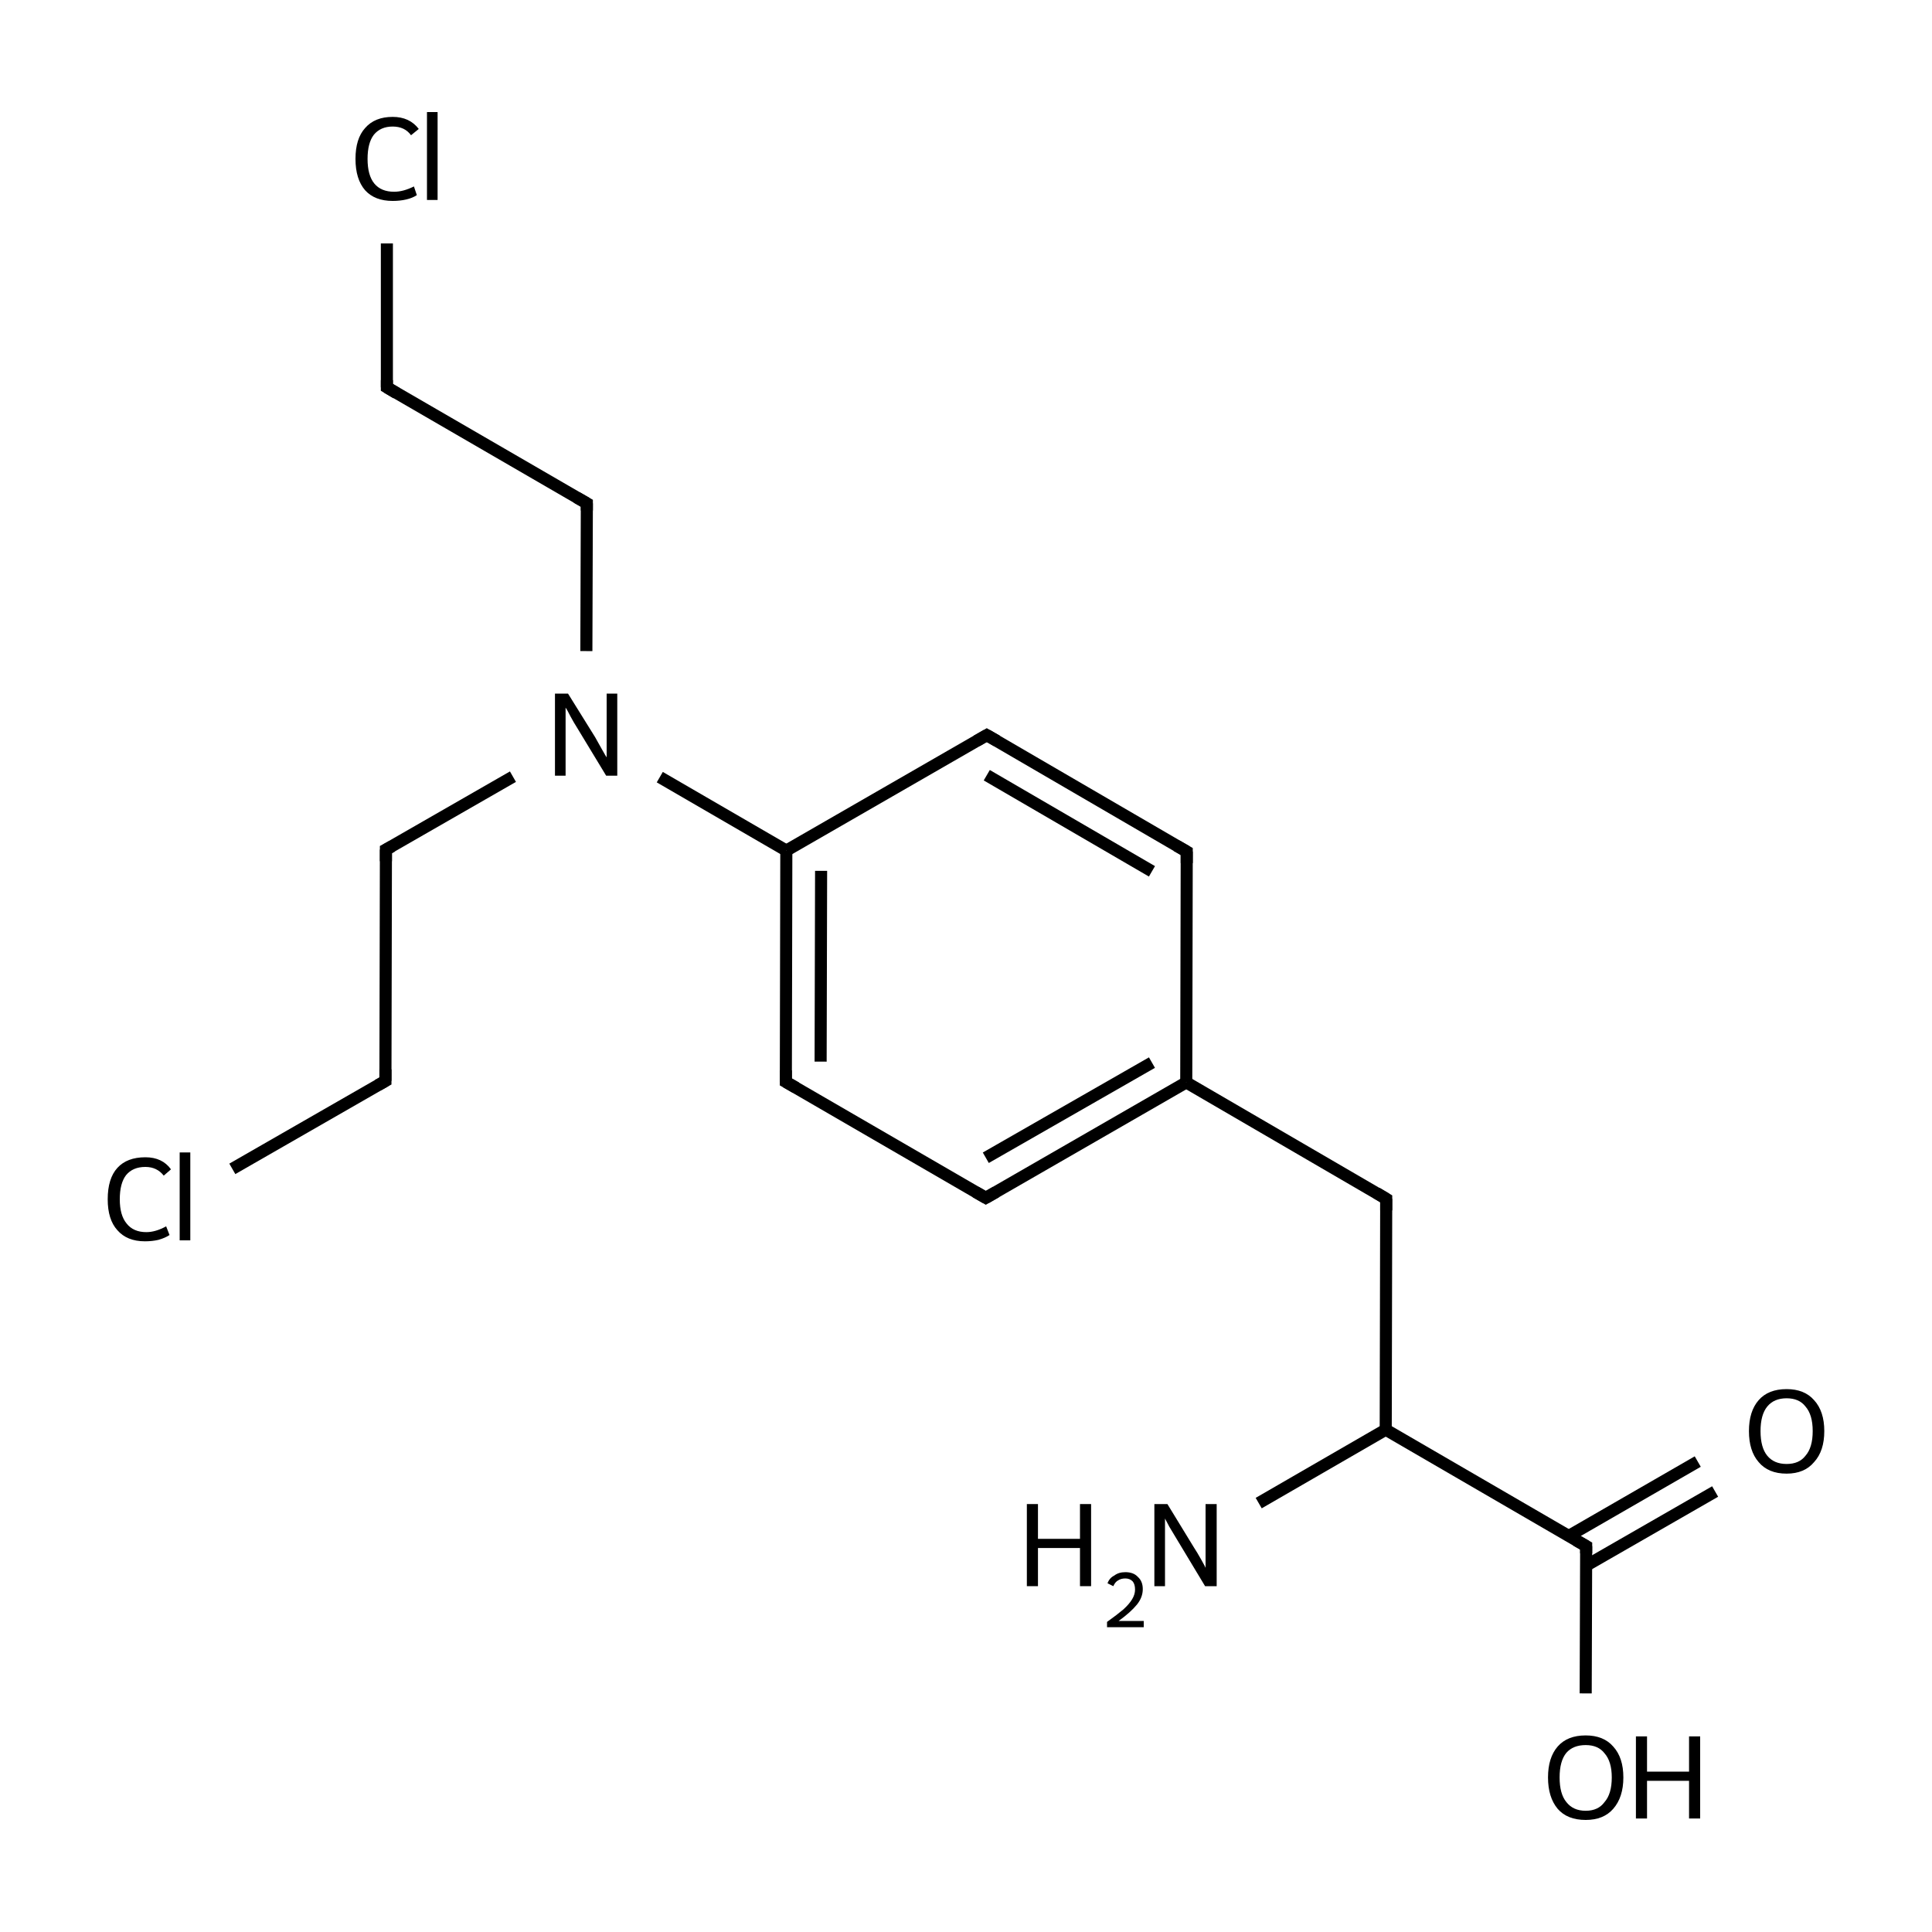
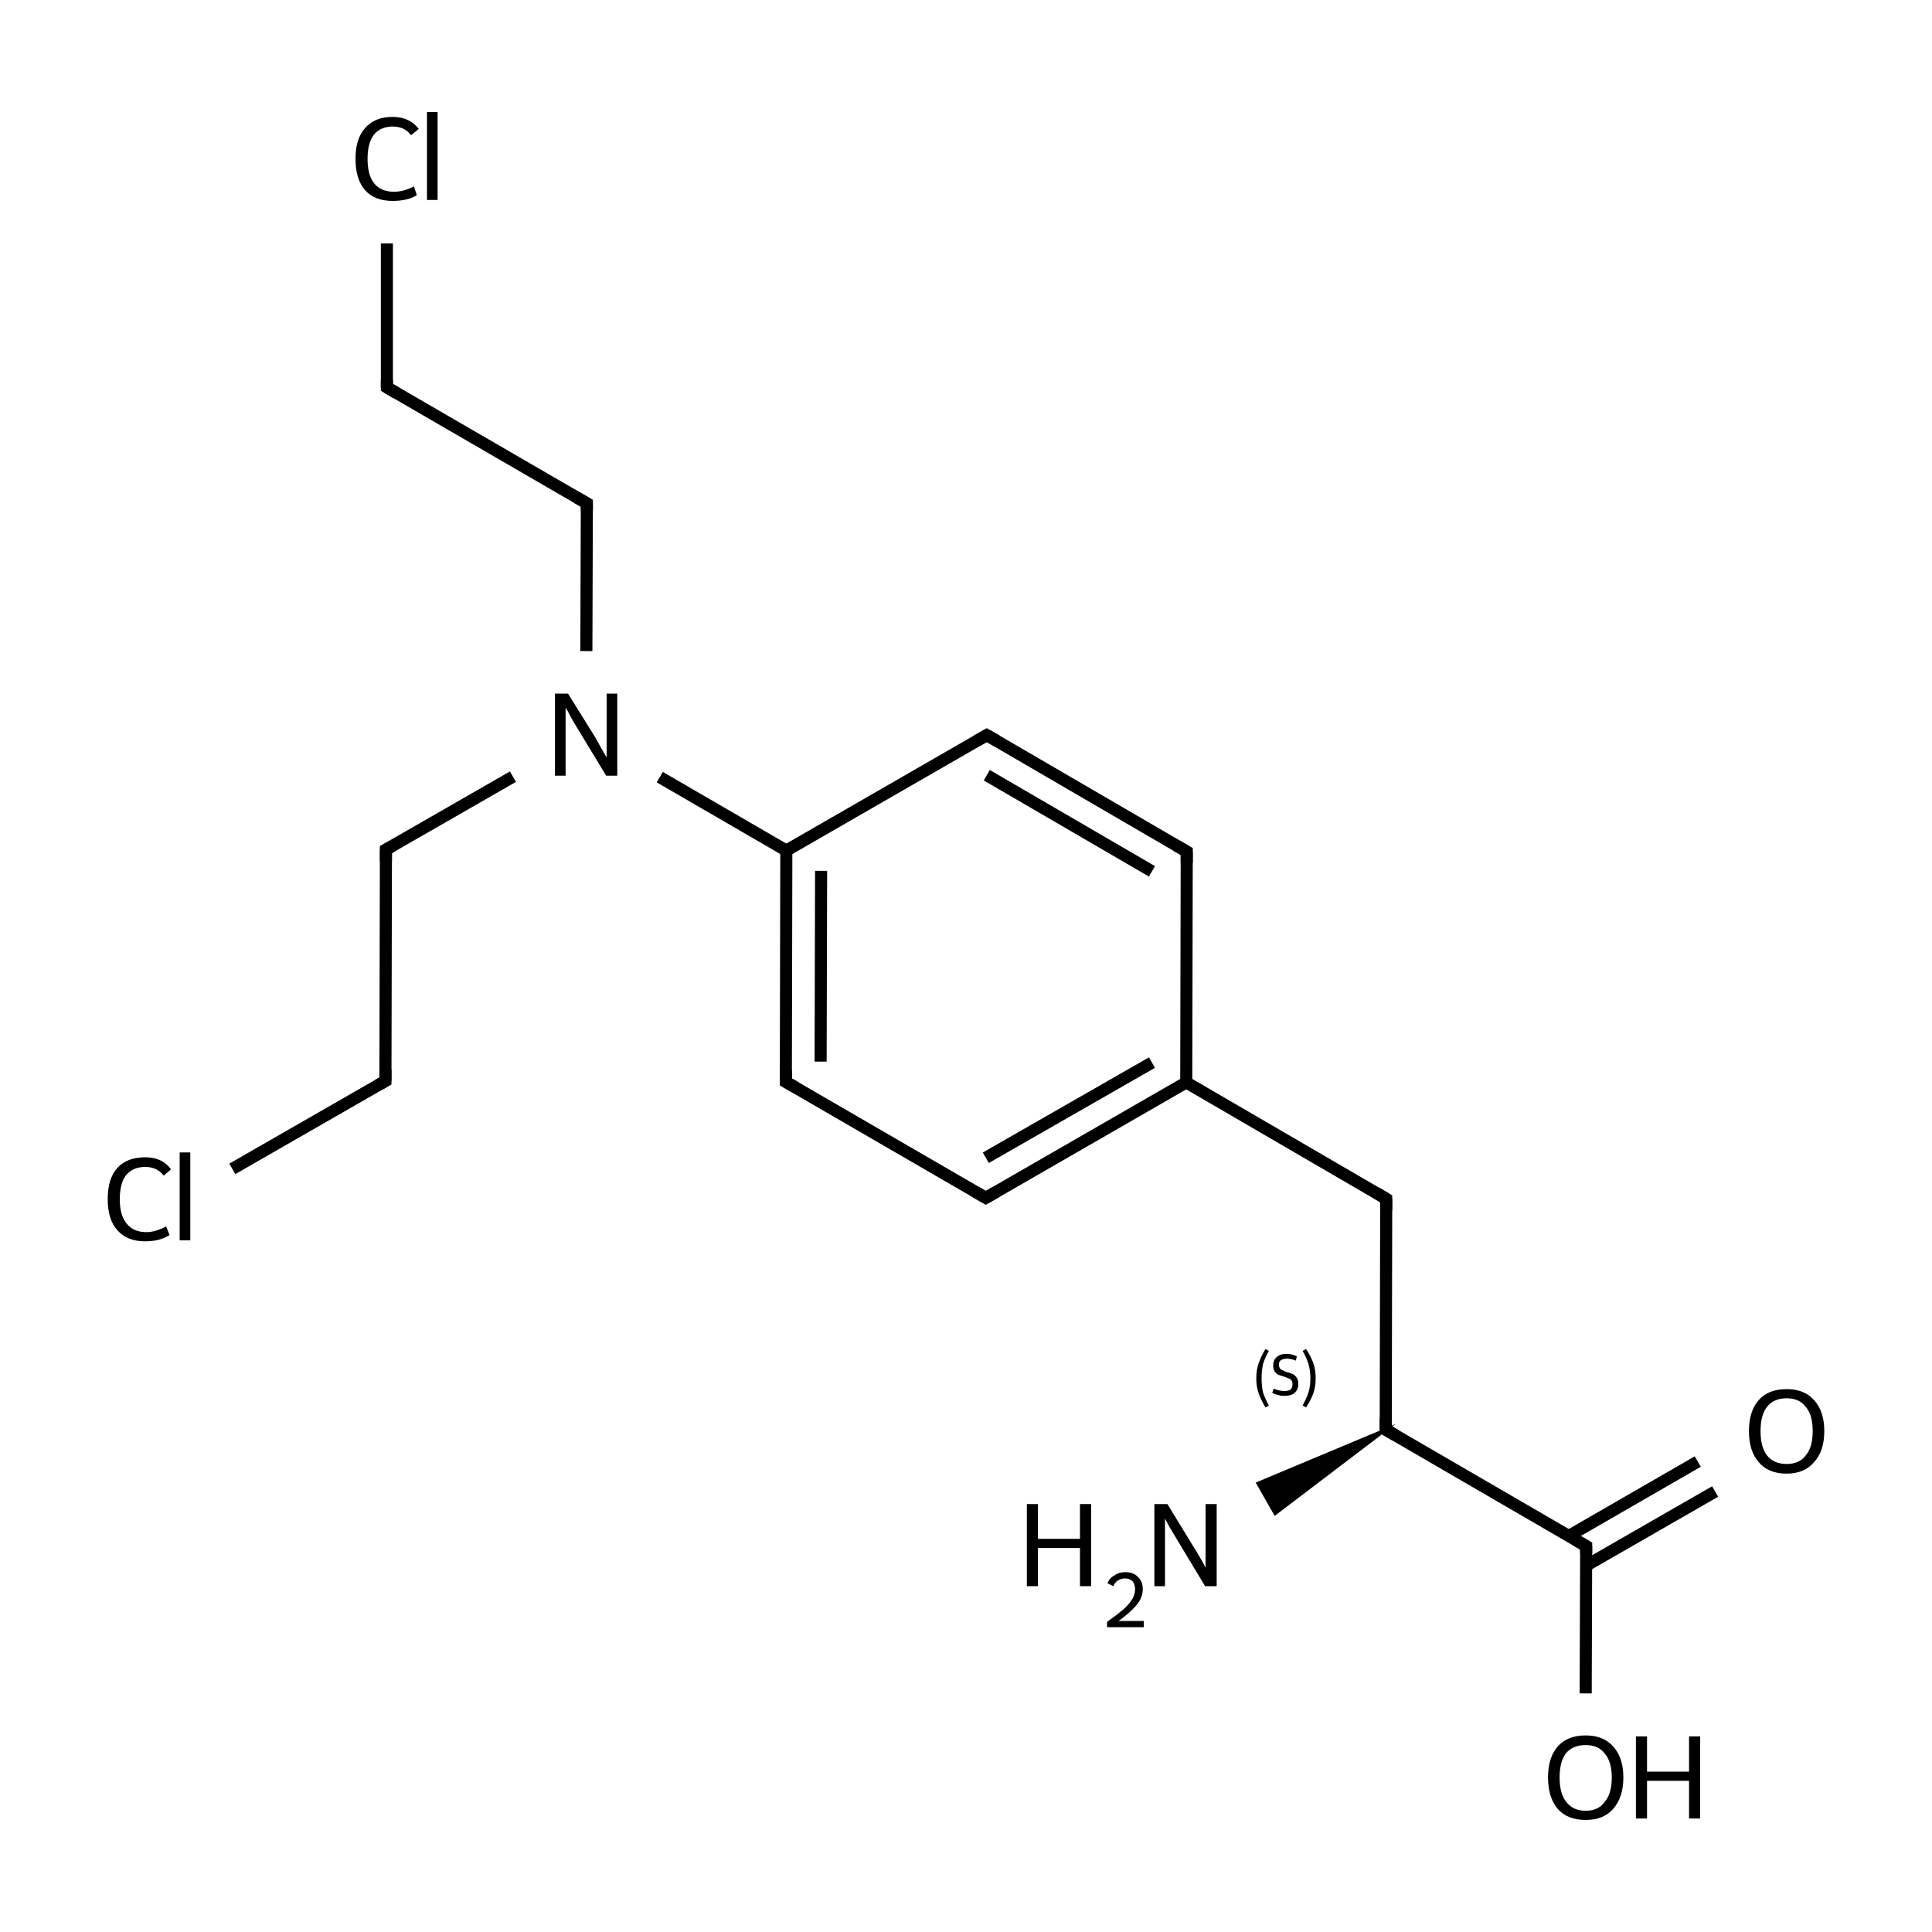
<svg xmlns="http://www.w3.org/2000/svg" version="1.1" baseProfile="full" xml:space="preserve" width="400px" height="400px" viewBox="0 0 400 400">
  <rect style="opacity:1.0;fill:#FFFFFF;stroke:none" width="400.0" height="400.0" x="0.0" y="0.0"> </rect>
-   <path class="bond-0 atom-0 atom-1" d="M 260.6,311.2 L 286.9,296.0" style="fill:none;fill-rule:evenodd;stroke:#000000;stroke-width:2.5px;stroke-linecap:butt;stroke-linejoin:miter;stroke-opacity:1" />
+   <path class="bond-0 atom-1 atom-0" d="M 286.9,296.0 L 264.0,313.4 L 260.4,307.1 Z" style="fill:#000000;fill-rule:evenodd;fill-opacity:1;stroke:#000000;stroke-width:0.6px;stroke-linecap:butt;stroke-linejoin:miter;stroke-miterlimit:10;stroke-opacity:1;" />
  <path class="bond-1 atom-1 atom-2" d="M 286.9,296.0 L 287.0,248.2" style="fill:none;fill-rule:evenodd;stroke:#000000;stroke-width:2.5px;stroke-linecap:butt;stroke-linejoin:miter;stroke-opacity:1" />
  <path class="bond-2 atom-2 atom-3" d="M 287.0,248.2 L 245.6,224.1" style="fill:none;fill-rule:evenodd;stroke:#000000;stroke-width:2.5px;stroke-linecap:butt;stroke-linejoin:miter;stroke-opacity:1" />
  <path class="bond-3 atom-3 atom-4" d="M 245.6,224.1 L 204.1,248.0" style="fill:none;fill-rule:evenodd;stroke:#000000;stroke-width:2.5px;stroke-linecap:butt;stroke-linejoin:miter;stroke-opacity:1" />
  <path class="bond-3 atom-3 atom-4" d="M 238.5,220.0 L 204.1,239.7" style="fill:none;fill-rule:evenodd;stroke:#000000;stroke-width:2.5px;stroke-linecap:butt;stroke-linejoin:miter;stroke-opacity:1" />
  <path class="bond-4 atom-4 atom-5" d="M 204.1,248.0 L 162.7,224.0" style="fill:none;fill-rule:evenodd;stroke:#000000;stroke-width:2.5px;stroke-linecap:butt;stroke-linejoin:miter;stroke-opacity:1" />
  <path class="bond-5 atom-5 atom-6" d="M 162.7,224.0 L 162.8,176.1" style="fill:none;fill-rule:evenodd;stroke:#000000;stroke-width:2.5px;stroke-linecap:butt;stroke-linejoin:miter;stroke-opacity:1" />
  <path class="bond-5 atom-5 atom-6" d="M 169.9,219.8 L 170.0,180.3" style="fill:none;fill-rule:evenodd;stroke:#000000;stroke-width:2.5px;stroke-linecap:butt;stroke-linejoin:miter;stroke-opacity:1" />
  <path class="bond-6 atom-6 atom-7" d="M 162.8,176.1 L 204.3,152.2" style="fill:none;fill-rule:evenodd;stroke:#000000;stroke-width:2.5px;stroke-linecap:butt;stroke-linejoin:miter;stroke-opacity:1" />
  <path class="bond-7 atom-7 atom-8" d="M 204.3,152.2 L 245.7,176.3" style="fill:none;fill-rule:evenodd;stroke:#000000;stroke-width:2.5px;stroke-linecap:butt;stroke-linejoin:miter;stroke-opacity:1" />
  <path class="bond-7 atom-7 atom-8" d="M 204.3,160.5 L 238.5,180.4" style="fill:none;fill-rule:evenodd;stroke:#000000;stroke-width:2.5px;stroke-linecap:butt;stroke-linejoin:miter;stroke-opacity:1" />
  <path class="bond-8 atom-6 atom-9" d="M 162.8,176.1 L 136.6,160.9" style="fill:none;fill-rule:evenodd;stroke:#000000;stroke-width:2.5px;stroke-linecap:butt;stroke-linejoin:miter;stroke-opacity:1" />
  <path class="bond-9 atom-9 atom-10" d="M 121.4,134.8 L 121.5,104.2" style="fill:none;fill-rule:evenodd;stroke:#000000;stroke-width:2.5px;stroke-linecap:butt;stroke-linejoin:miter;stroke-opacity:1" />
  <path class="bond-10 atom-10 atom-11" d="M 121.5,104.2 L 80.1,80.2" style="fill:none;fill-rule:evenodd;stroke:#000000;stroke-width:2.5px;stroke-linecap:butt;stroke-linejoin:miter;stroke-opacity:1" />
  <path class="bond-11 atom-11 atom-12" d="M 80.1,80.2 L 80.1,50.4" style="fill:none;fill-rule:evenodd;stroke:#000000;stroke-width:2.5px;stroke-linecap:butt;stroke-linejoin:miter;stroke-opacity:1" />
  <path class="bond-12 atom-9 atom-13" d="M 106.2,160.8 L 79.9,175.9" style="fill:none;fill-rule:evenodd;stroke:#000000;stroke-width:2.5px;stroke-linecap:butt;stroke-linejoin:miter;stroke-opacity:1" />
  <path class="bond-13 atom-13 atom-14" d="M 79.9,175.9 L 79.8,223.8" style="fill:none;fill-rule:evenodd;stroke:#000000;stroke-width:2.5px;stroke-linecap:butt;stroke-linejoin:miter;stroke-opacity:1" />
  <path class="bond-14 atom-14 atom-15" d="M 79.8,223.8 L 48.1,242.0" style="fill:none;fill-rule:evenodd;stroke:#000000;stroke-width:2.5px;stroke-linecap:butt;stroke-linejoin:miter;stroke-opacity:1" />
  <path class="bond-15 atom-1 atom-16" d="M 286.9,296.0 L 328.4,320.1" style="fill:none;fill-rule:evenodd;stroke:#000000;stroke-width:2.5px;stroke-linecap:butt;stroke-linejoin:miter;stroke-opacity:1" />
  <path class="bond-16 atom-16 atom-17" d="M 328.4,320.1 L 328.3,350.6" style="fill:none;fill-rule:evenodd;stroke:#000000;stroke-width:2.5px;stroke-linecap:butt;stroke-linejoin:miter;stroke-opacity:1" />
  <path class="bond-17 atom-16 atom-18" d="M 328.3,324.2 L 355.1,308.8" style="fill:none;fill-rule:evenodd;stroke:#000000;stroke-width:2.5px;stroke-linecap:butt;stroke-linejoin:miter;stroke-opacity:1" />
  <path class="bond-17 atom-16 atom-18" d="M 324.8,318.0 L 351.5,302.6" style="fill:none;fill-rule:evenodd;stroke:#000000;stroke-width:2.5px;stroke-linecap:butt;stroke-linejoin:miter;stroke-opacity:1" />
  <path class="bond-18 atom-8 atom-3" d="M 245.7,176.3 L 245.6,224.1" style="fill:none;fill-rule:evenodd;stroke:#000000;stroke-width:2.5px;stroke-linecap:butt;stroke-linejoin:miter;stroke-opacity:1" />
+   <path d="M 286.9,293.6 L 286.9,296.0 L 289.0,297.2" style="fill:none;stroke:#000000;stroke-width:2.5px;stroke-linecap:butt;stroke-linejoin:miter;stroke-miterlimit:10;stroke-opacity:1;" />
  <path d="M 287.0,250.6 L 287.0,248.2 L 285.0,247.0" style="fill:none;stroke:#000000;stroke-width:2.5px;stroke-linecap:butt;stroke-linejoin:miter;stroke-miterlimit:10;stroke-opacity:1;" />
  <path d="M 206.2,246.8 L 204.1,248.0 L 202.0,246.8" style="fill:none;stroke:#000000;stroke-width:2.5px;stroke-linecap:butt;stroke-linejoin:miter;stroke-miterlimit:10;stroke-opacity:1;" />
  <path d="M 164.8,225.2 L 162.7,224.0 L 162.7,221.6" style="fill:none;stroke:#000000;stroke-width:2.5px;stroke-linecap:butt;stroke-linejoin:miter;stroke-miterlimit:10;stroke-opacity:1;" />
  <path d="M 202.2,153.4 L 204.3,152.2 L 206.4,153.4" style="fill:none;stroke:#000000;stroke-width:2.5px;stroke-linecap:butt;stroke-linejoin:miter;stroke-miterlimit:10;stroke-opacity:1;" />
  <path d="M 243.6,175.1 L 245.7,176.3 L 245.7,178.7" style="fill:none;stroke:#000000;stroke-width:2.5px;stroke-linecap:butt;stroke-linejoin:miter;stroke-miterlimit:10;stroke-opacity:1;" />
  <path d="M 121.5,105.7 L 121.5,104.2 L 119.4,103.0" style="fill:none;stroke:#000000;stroke-width:2.5px;stroke-linecap:butt;stroke-linejoin:miter;stroke-miterlimit:10;stroke-opacity:1;" />
  <path d="M 82.1,81.4 L 80.1,80.2 L 80.1,78.7" style="fill:none;stroke:#000000;stroke-width:2.5px;stroke-linecap:butt;stroke-linejoin:miter;stroke-miterlimit:10;stroke-opacity:1;" />
  <path d="M 81.2,175.2 L 79.9,175.9 L 79.9,178.3" style="fill:none;stroke:#000000;stroke-width:2.5px;stroke-linecap:butt;stroke-linejoin:miter;stroke-miterlimit:10;stroke-opacity:1;" />
  <path d="M 79.8,221.4 L 79.8,223.8 L 78.2,224.7" style="fill:none;stroke:#000000;stroke-width:2.5px;stroke-linecap:butt;stroke-linejoin:miter;stroke-miterlimit:10;stroke-opacity:1;" />
  <path d="M 326.3,318.9 L 328.4,320.1 L 328.4,321.6" style="fill:none;stroke:#000000;stroke-width:2.5px;stroke-linecap:butt;stroke-linejoin:miter;stroke-miterlimit:10;stroke-opacity:1;" />
  <path class="atom-0" d="M 212.6 311.4 L 214.9 311.4 L 214.9 318.6 L 223.6 318.6 L 223.6 311.4 L 225.9 311.4 L 225.9 328.4 L 223.6 328.4 L 223.6 320.5 L 214.9 320.5 L 214.9 328.4 L 212.6 328.4 L 212.6 311.4 " fill="#000000" />
  <path class="atom-0" d="M 229.3 327.8 Q 229.7 326.7, 230.7 326.2 Q 231.6 325.5, 233.0 325.5 Q 234.7 325.5, 235.6 326.5 Q 236.6 327.4, 236.6 329.0 Q 236.6 330.7, 235.4 332.2 Q 234.1 333.8, 231.6 335.6 L 236.8 335.6 L 236.8 336.9 L 229.2 336.9 L 229.2 335.8 Q 231.3 334.3, 232.6 333.2 Q 233.8 332.1, 234.4 331.1 Q 235.0 330.1, 235.0 329.1 Q 235.0 328.0, 234.5 327.4 Q 233.9 326.8, 233.0 326.8 Q 232.1 326.8, 231.5 327.2 Q 230.9 327.5, 230.5 328.4 L 229.3 327.8 " fill="#000000" />
  <path class="atom-0" d="M 241.7 311.4 L 247.2 320.4 Q 247.8 321.3, 248.7 322.9 Q 249.6 324.5, 249.6 324.6 L 249.6 311.4 L 251.9 311.4 L 251.9 328.4 L 249.5 328.4 L 243.6 318.6 Q 242.9 317.4, 242.1 316.1 Q 241.4 314.8, 241.2 314.4 L 241.2 328.4 L 239.0 328.4 L 239.0 311.4 L 241.7 311.4 " fill="#000000" />
  <path class="atom-9" d="M 117.6 143.6 L 123.2 152.6 Q 123.7 153.5, 124.6 155.1 Q 125.5 156.7, 125.6 156.8 L 125.6 143.6 L 127.8 143.6 L 127.8 160.6 L 125.5 160.6 L 119.5 150.7 Q 118.8 149.6, 118.1 148.3 Q 117.4 146.9, 117.1 146.5 L 117.1 160.6 L 114.9 160.6 L 114.9 143.6 L 117.6 143.6 " fill="#000000" />
  <path class="atom-12" d="M 73.6 32.9 Q 73.6 28.7, 75.6 26.5 Q 77.6 24.2, 81.3 24.2 Q 84.8 24.2, 86.7 26.7 L 85.1 28.0 Q 83.8 26.2, 81.3 26.2 Q 78.8 26.2, 77.4 27.9 Q 76.1 29.6, 76.1 32.9 Q 76.1 36.3, 77.5 38.0 Q 78.9 39.7, 81.6 39.7 Q 83.5 39.7, 85.7 38.6 L 86.3 40.4 Q 85.4 41.0, 84.1 41.3 Q 82.8 41.6, 81.3 41.6 Q 77.6 41.6, 75.6 39.4 Q 73.6 37.1, 73.6 32.9 " fill="#000000" />
  <path class="atom-12" d="M 88.4 23.2 L 90.6 23.2 L 90.6 41.4 L 88.4 41.4 L 88.4 23.2 " fill="#000000" />
  <path class="atom-15" d="M 22.3 248.3 Q 22.3 244.0, 24.3 241.8 Q 26.3 239.6, 30.1 239.6 Q 33.6 239.6, 35.4 242.1 L 33.9 243.4 Q 32.5 241.6, 30.1 241.6 Q 27.5 241.6, 26.1 243.3 Q 24.8 245.0, 24.8 248.3 Q 24.8 251.6, 26.2 253.3 Q 27.6 255.1, 30.3 255.1 Q 32.2 255.1, 34.4 253.9 L 35.1 255.7 Q 34.2 256.3, 32.8 256.7 Q 31.5 257.0, 30.0 257.0 Q 26.3 257.0, 24.3 254.7 Q 22.3 252.5, 22.3 248.3 " fill="#000000" />
  <path class="atom-15" d="M 37.2 238.6 L 39.4 238.6 L 39.4 256.8 L 37.2 256.8 L 37.2 238.6 " fill="#000000" />
  <path class="atom-17" d="M 320.5 368.0 Q 320.5 363.9, 322.5 361.6 Q 324.5 359.3, 328.3 359.3 Q 332.0 359.3, 334.0 361.6 Q 336.1 363.9, 336.1 368.0 Q 336.1 372.1, 334.0 374.5 Q 332.0 376.8, 328.3 376.8 Q 324.5 376.8, 322.5 374.5 Q 320.5 372.1, 320.5 368.0 M 328.3 374.9 Q 330.9 374.9, 332.2 373.1 Q 333.7 371.4, 333.7 368.0 Q 333.7 364.7, 332.2 363.0 Q 330.9 361.3, 328.3 361.3 Q 325.7 361.3, 324.3 362.9 Q 322.9 364.6, 322.9 368.0 Q 322.9 371.4, 324.3 373.1 Q 325.7 374.9, 328.3 374.9 " fill="#000000" />
  <path class="atom-17" d="M 338.7 359.5 L 341.0 359.5 L 341.0 366.8 L 349.7 366.8 L 349.7 359.5 L 352.0 359.5 L 352.0 376.5 L 349.7 376.5 L 349.7 368.7 L 341.0 368.7 L 341.0 376.5 L 338.7 376.5 L 338.7 359.5 " fill="#000000" />
  <path class="atom-18" d="M 362.1 296.3 Q 362.1 292.2, 364.1 289.9 Q 366.1 287.6, 369.9 287.6 Q 373.6 287.6, 375.6 289.9 Q 377.7 292.2, 377.7 296.3 Q 377.7 300.4, 375.6 302.7 Q 373.6 305.1, 369.9 305.1 Q 366.1 305.1, 364.1 302.7 Q 362.1 300.4, 362.1 296.3 M 369.9 303.1 Q 372.5 303.1, 373.8 301.4 Q 375.3 299.7, 375.3 296.3 Q 375.3 292.9, 373.8 291.2 Q 372.5 289.5, 369.9 289.5 Q 367.3 289.5, 365.9 291.2 Q 364.5 292.9, 364.5 296.3 Q 364.5 299.7, 365.9 301.4 Q 367.3 303.1, 369.9 303.1 " fill="#000000" />
+   <path class="CIP_Code" d="M 260.1 285.4 Q 260.1 283.6, 260.6 282.2 Q 261.1 280.8, 262.0 279.3 L 262.7 279.7 Q 261.9 281.1, 261.5 282.4 Q 261.2 283.7, 261.2 285.4 Q 261.2 287.0, 261.5 288.3 Q 261.9 289.5, 262.7 291.0 L 262.0 291.4 Q 261.1 289.9, 260.6 288.5 Q 260.1 287.1, 260.1 285.4 " fill="#000000" />
+   <path class="CIP_Code" d="M 263.7 287.5 Q 263.8 287.5, 264.2 287.7 Q 264.6 287.8, 265.0 287.9 Q 265.5 288.0, 265.9 288.0 Q 266.7 288.0, 267.2 287.7 Q 267.6 287.3, 267.6 286.6 Q 267.6 286.1, 267.4 285.8 Q 267.2 285.5, 266.8 285.4 Q 266.4 285.2, 265.8 285.0 Q 265.1 284.8, 264.6 284.6 Q 264.2 284.4, 263.9 283.9 Q 263.6 283.5, 263.6 282.7 Q 263.6 281.6, 264.3 281.0 Q 265.0 280.3, 266.4 280.3 Q 267.4 280.3, 268.5 280.8 L 268.3 281.7 Q 267.3 281.3, 266.5 281.3 Q 265.7 281.3, 265.2 281.6 Q 264.7 282.0, 264.8 282.6 Q 264.8 283.0, 265.0 283.3 Q 265.2 283.6, 265.6 283.7 Q 265.9 283.9, 266.5 284.1 Q 267.3 284.3, 267.7 284.5 Q 268.2 284.8, 268.5 285.3 Q 268.8 285.7, 268.8 286.6 Q 268.8 287.7, 268.0 288.4 Q 267.3 289.0, 265.9 289.0 Q 265.2 289.0, 264.6 288.8 Q 264.0 288.7, 263.4 288.4 L 263.7 287.5 " fill="#000000" />
+   <path class="CIP_Code" d="M 272.4 285.4 Q 272.4 287.1, 271.9 288.5 Q 271.4 289.9, 270.4 291.4 L 269.7 291.0 Q 270.5 289.5, 270.9 288.3 Q 271.3 287.0, 271.3 285.4 Q 271.3 283.7, 270.9 282.4 Q 270.5 281.1, 269.7 279.7 L 270.4 279.3 Q 271.4 280.8, 271.9 282.2 Q 272.4 283.6, 272.4 285.4 " fill="#000000" />
</svg>
